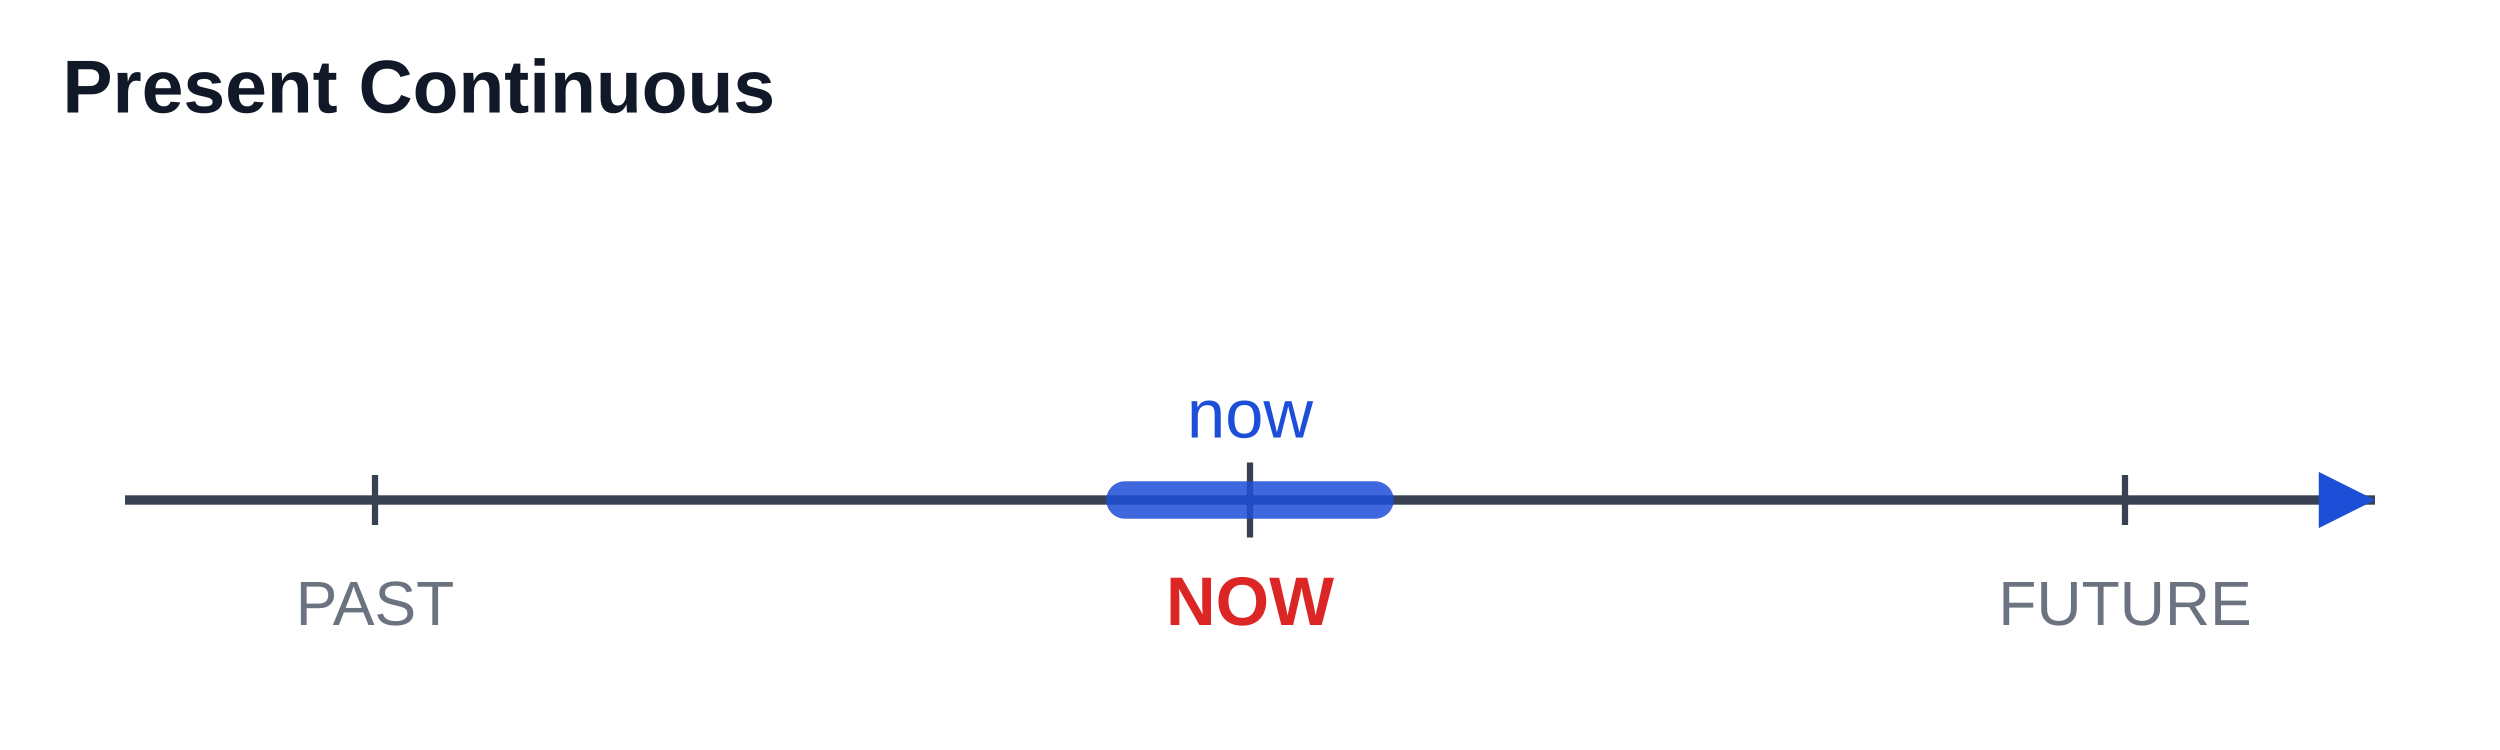
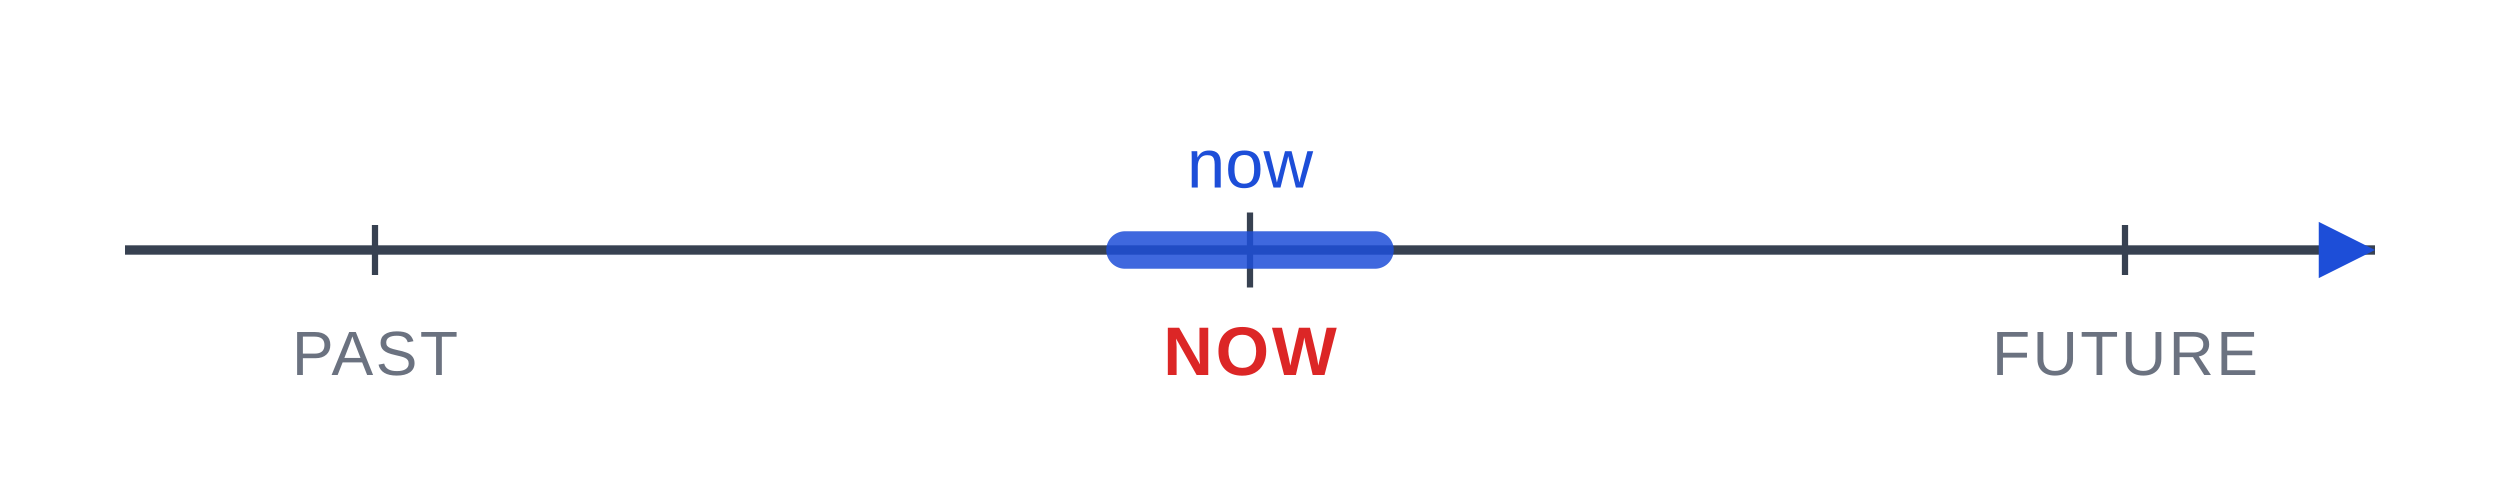
- <svg xmlns="http://www.w3.org/2000/svg" viewBox="0 0 400 120" font-family="-apple-system, Segoe UI, Arial, sans-serif" font-size="11">
+ <svg xmlns="http://www.w3.org/2000/svg" viewBox="0 0 400 80" font-family="-apple-system, Segoe UI, Arial, sans-serif" font-size="11">
  <style>
  .axis  { stroke:#374151; stroke-width:1.5; }
  .tick  { stroke:#374151; stroke-width:1; }
-   .label { fill:#6b7280; font-size:10px; }
-   .now   { fill:#dc2626; font-weight:700; }
+   .label { fill:#6b7280; font-size:10px; letter-spacing:0.04em; }
+   .now   { fill:#dc2626; font-weight:700; letter-spacing:0.04em; }
  .event { fill:#1d4ed8; }
  .arrow { fill:#1d4ed8; }
  .dur   { stroke:#1d4ed8; stroke-width:6; stroke-linecap:round; opacity:0.85; }
  .dot   { fill:#1d4ed8; }
-   .title { font-size:12px; fill:#111827; font-weight:600; }
+   /* Dark-mode style is baked INTO the SVG so the timeline looks right
+      regardless of how Anki applies its night-mode hooks at the page level. */
  @media (prefers-color-scheme: dark) {
-     .axis, .tick { stroke:#9ca3af; }
-     .label { fill:#9ca3af; }
-     .title { fill:#f9fafb; }
+     .axis, .tick { stroke:#94a3b8; }
+     .label { fill:#cbd5e1; }
    .now   { fill:#fca5a5; }
-     .event, .dur, .arrow, .dot { stroke:#93c5fd; fill:#93c5fd; }
+     .event, .arrow, .dot { fill:#93c5fd; }
+     .dur { stroke:#93c5fd; }
  }
</style>
-   <text x="10" y="18" class="title">Present Continuous</text>
-   <line x1="20" y1="80" x2="380" y2="80" class="axis" marker-end="url(#arrow)" />
  <defs>
    <marker id="arrow" markerWidth="10" markerHeight="10" refX="6" refY="3" orient="auto">
      <path d="M0,0 L6,3 L0,6 Z" class="arrow" />
    </marker>
  </defs>
-   <line x1="60" y1="76" x2="60" y2="84" class="tick" />
-   <line x1="200" y1="74" x2="200" y2="86" class="tick" />
-   <line x1="340" y1="76" x2="340" y2="84" class="tick" />
-   <text x="60" y="100" text-anchor="middle" class="label">PAST</text>
-   <text x="200" y="100" text-anchor="middle" class="now">NOW</text>
-   <text x="340" y="100" text-anchor="middle" class="label">FUTURE</text>
-   <line x1="180" y1="80" x2="220" y2="80" class="dur" />
-   <text x="200" y="70" text-anchor="middle" class="event">now</text>
+   <line x1="20" y1="40" x2="380" y2="40" class="axis" marker-end="url(#arrow)" />
+   <line x1="60" y1="36" x2="60" y2="44" class="tick" />
+   <line x1="200" y1="34" x2="200" y2="46" class="tick" />
+   <line x1="340" y1="36" x2="340" y2="44" class="tick" />
+   <text x="60" y="60" text-anchor="middle" class="label">PAST</text>
+   <text x="200" y="60" text-anchor="middle" class="now">NOW</text>
+   <text x="340" y="60" text-anchor="middle" class="label">FUTURE</text>
+   <line x1="180" y1="40" x2="220" y2="40" class="dur" />
+   <text x="200" y="30" text-anchor="middle" class="event">now</text>
</svg>
